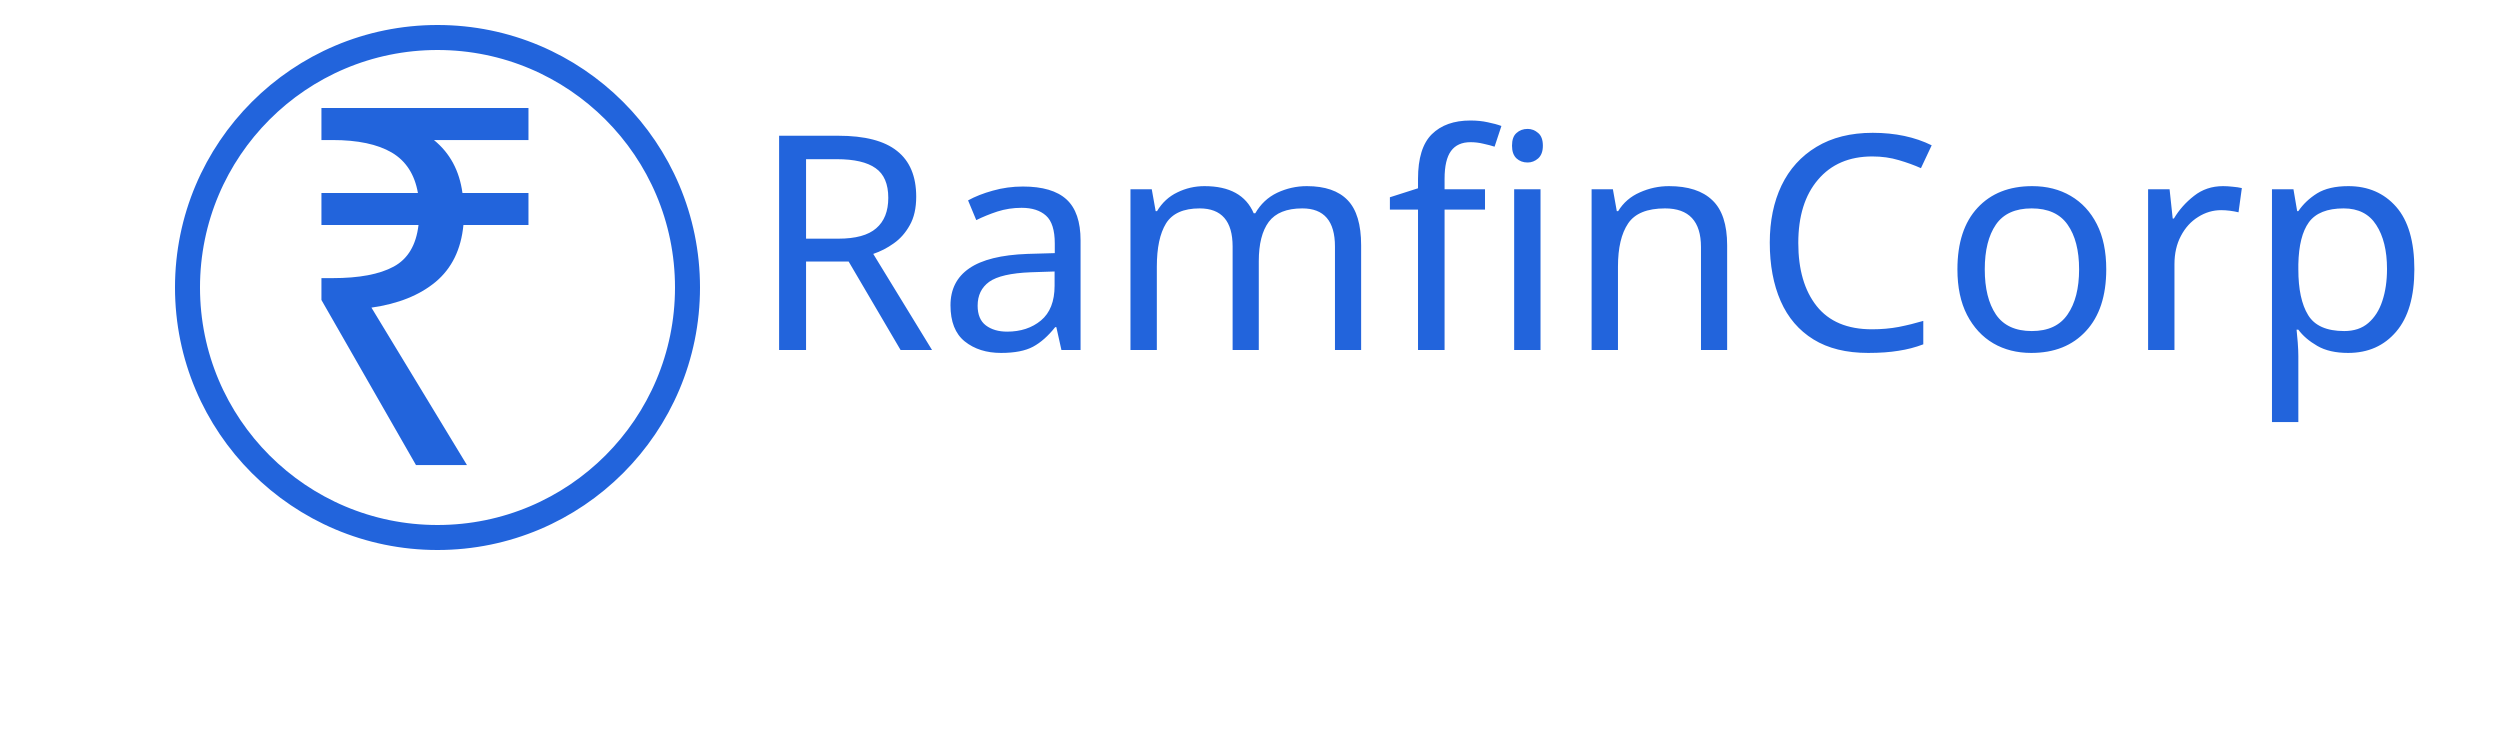
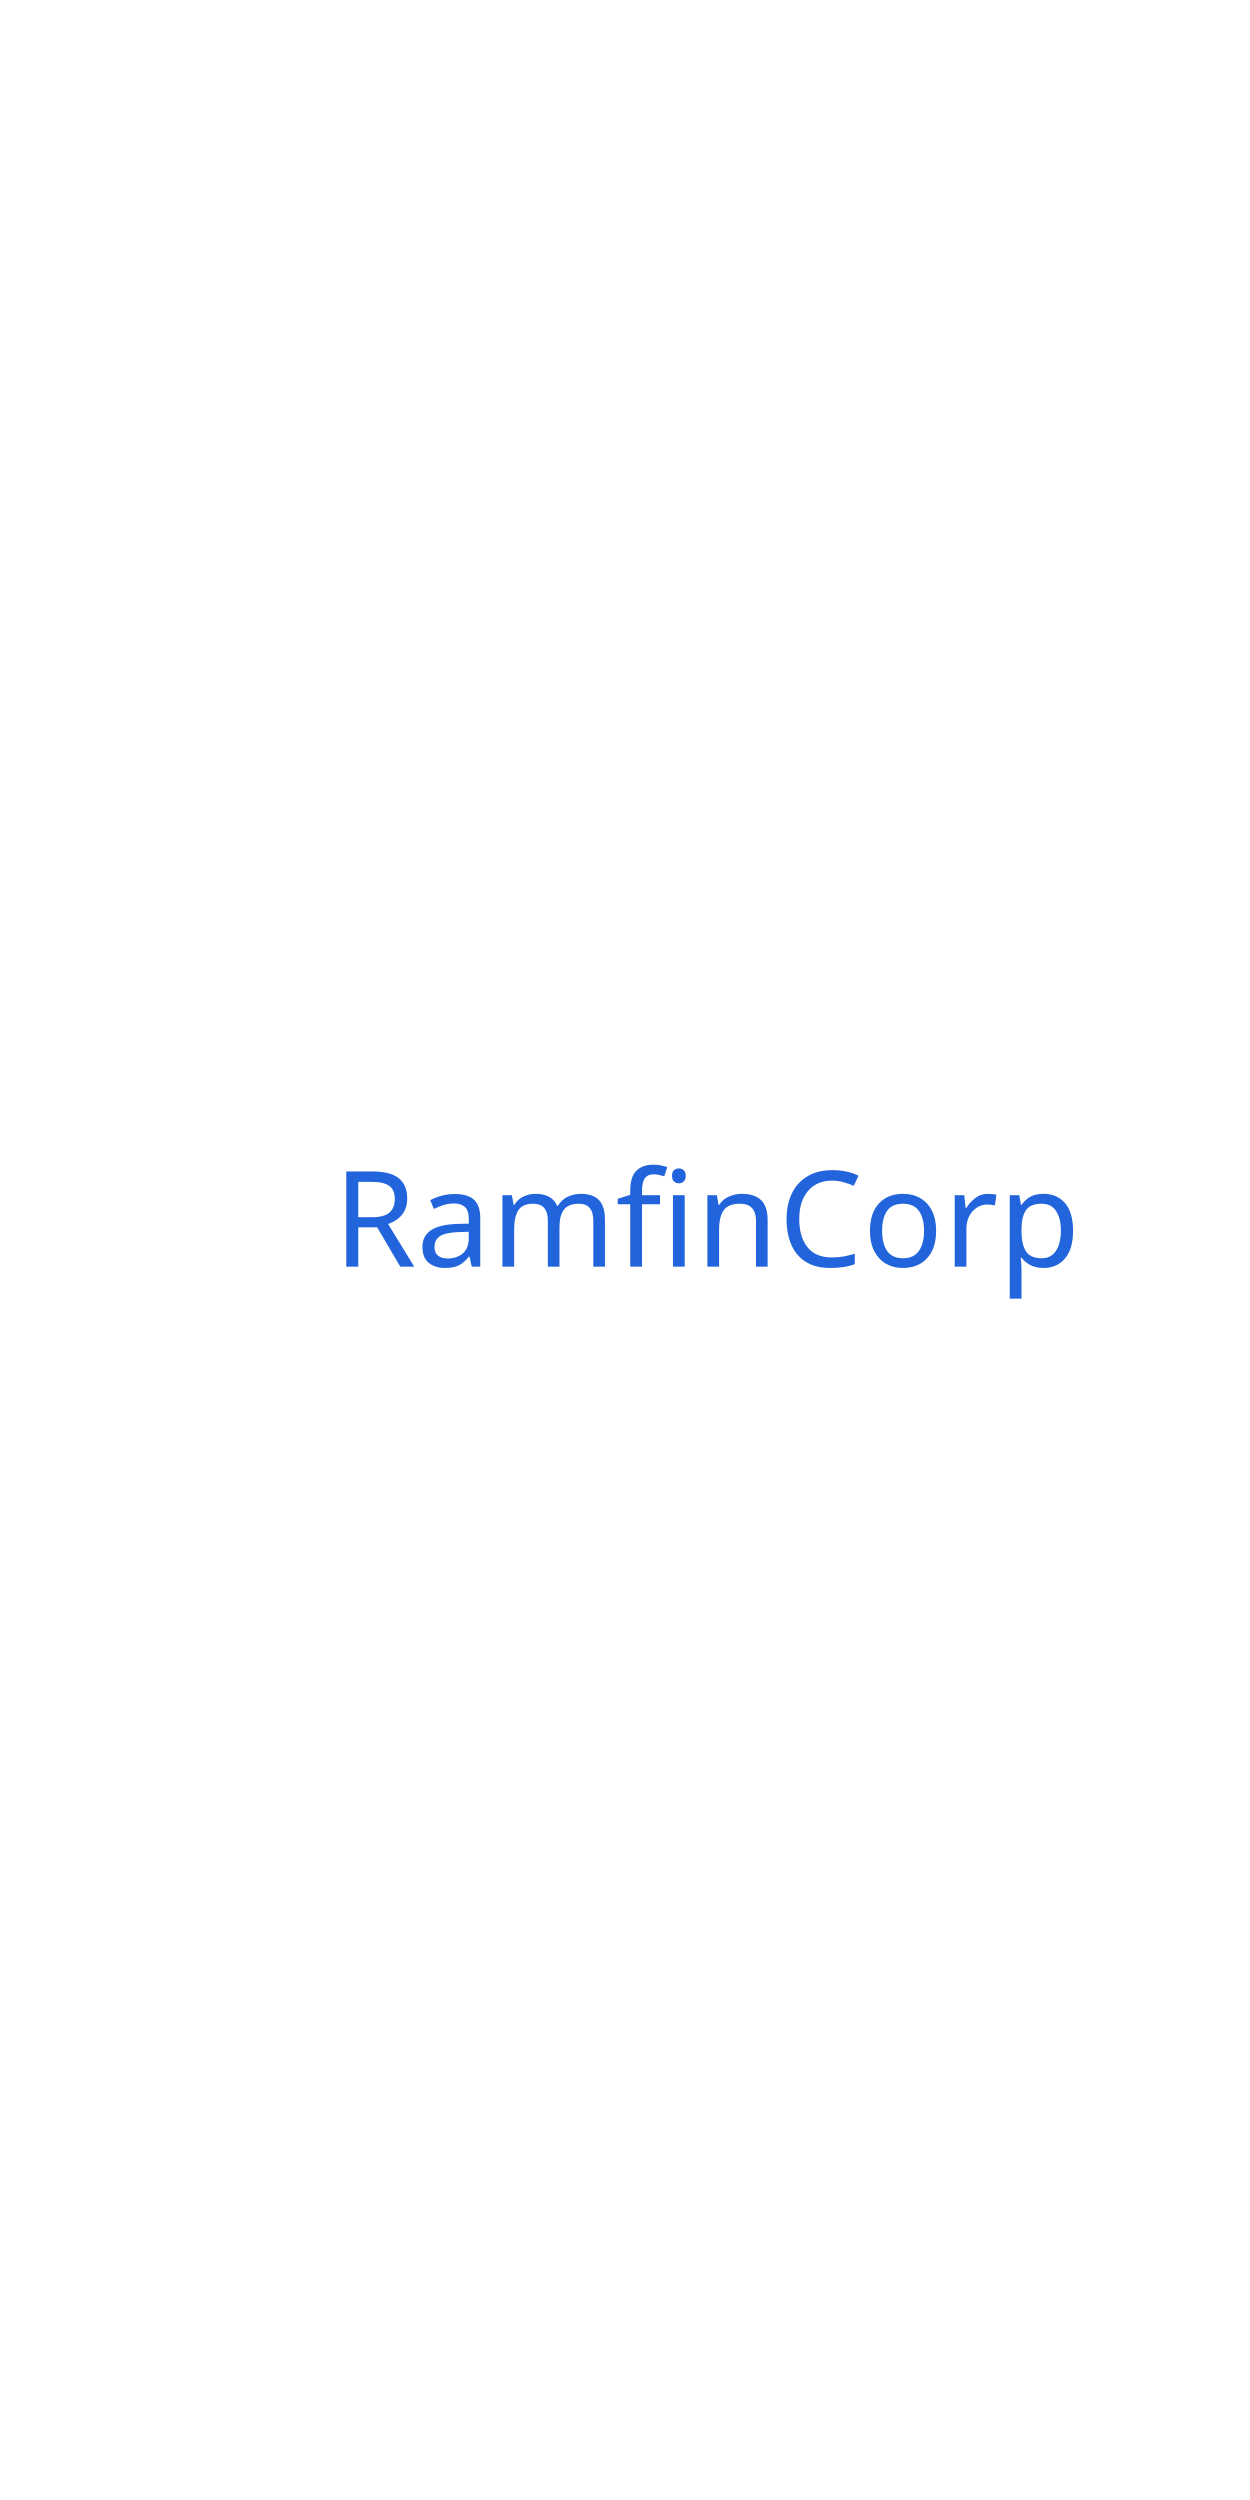
- <svg xmlns="http://www.w3.org/2000/svg" xmlns:xlink="http://www.w3.org/1999/xlink" viewBox="0 0 200 60">
-   <circle cx="35" cy="23" r="20" stroke="#2264dc" stroke-width="2" fill="none" stroke-linecap="round" stroke-dasharray="280" stroke-dashoffset="20" />
-   <text x="17%" y="42%" text-anchor="middle" fill="#2264dc" font-size="40" font-family="Arial, sans-serif" dy=".3em">₹</text>
+ <svg xmlns="http://www.w3.org/2000/svg" xmlns:xlink="http://www.w3.org/1999/xlink" width="25" height="50" viewBox="0 0 225 50">
  <g fill="none" fill-rule="evenodd">
    <use fill="#4CAF50" xlink:href="#a" />
    <text fill="#2264dc" font-family="Futura-Medium, Futura" font-size="24" font-weight="400">
      <tspan x="60" y="28">RamfinCorp</tspan>
    </text>
  </g>
</svg>
